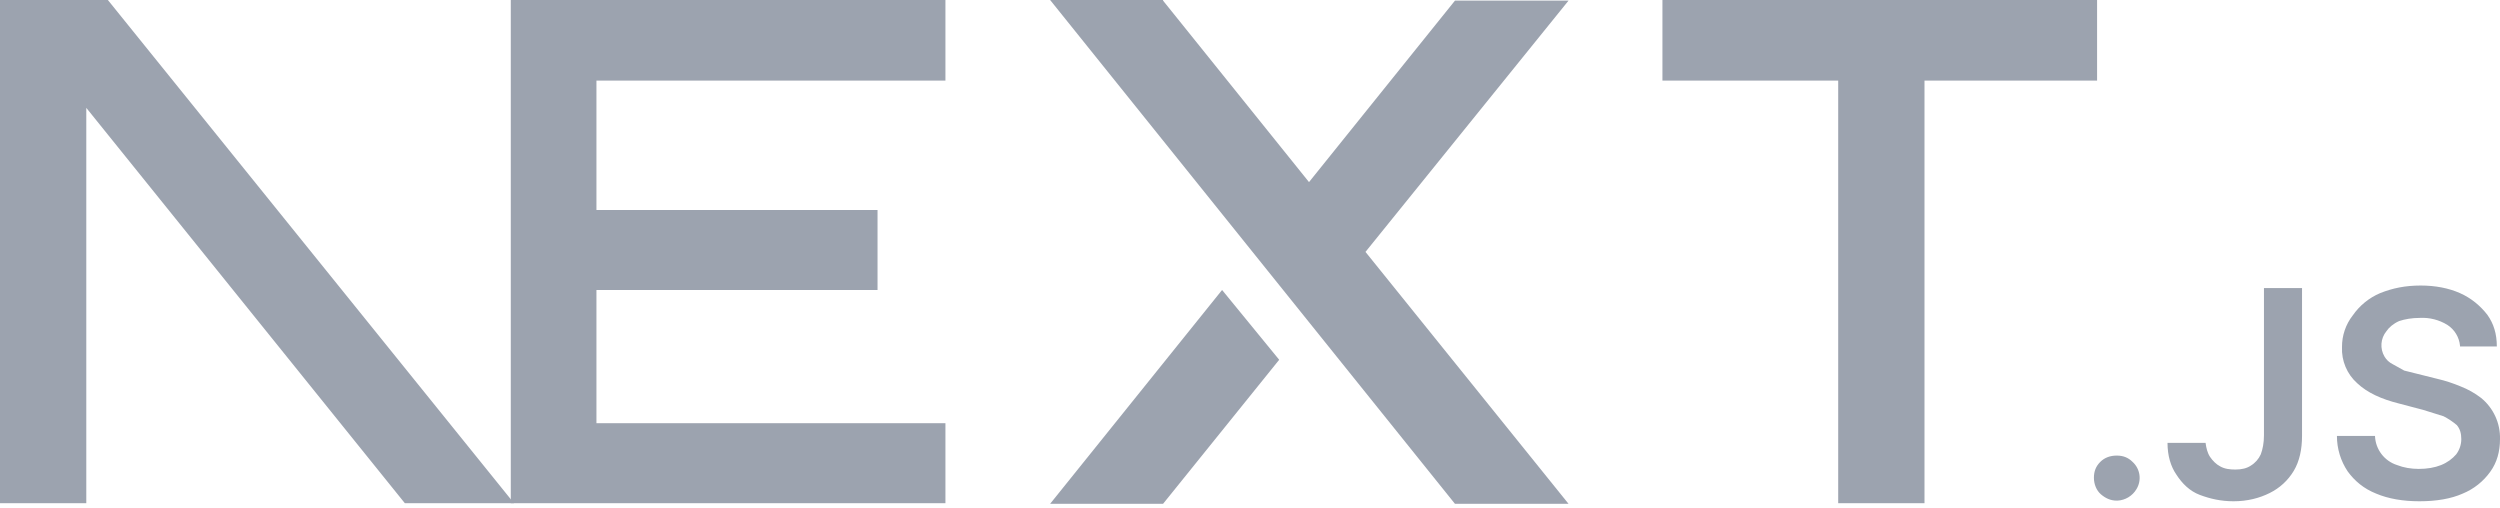
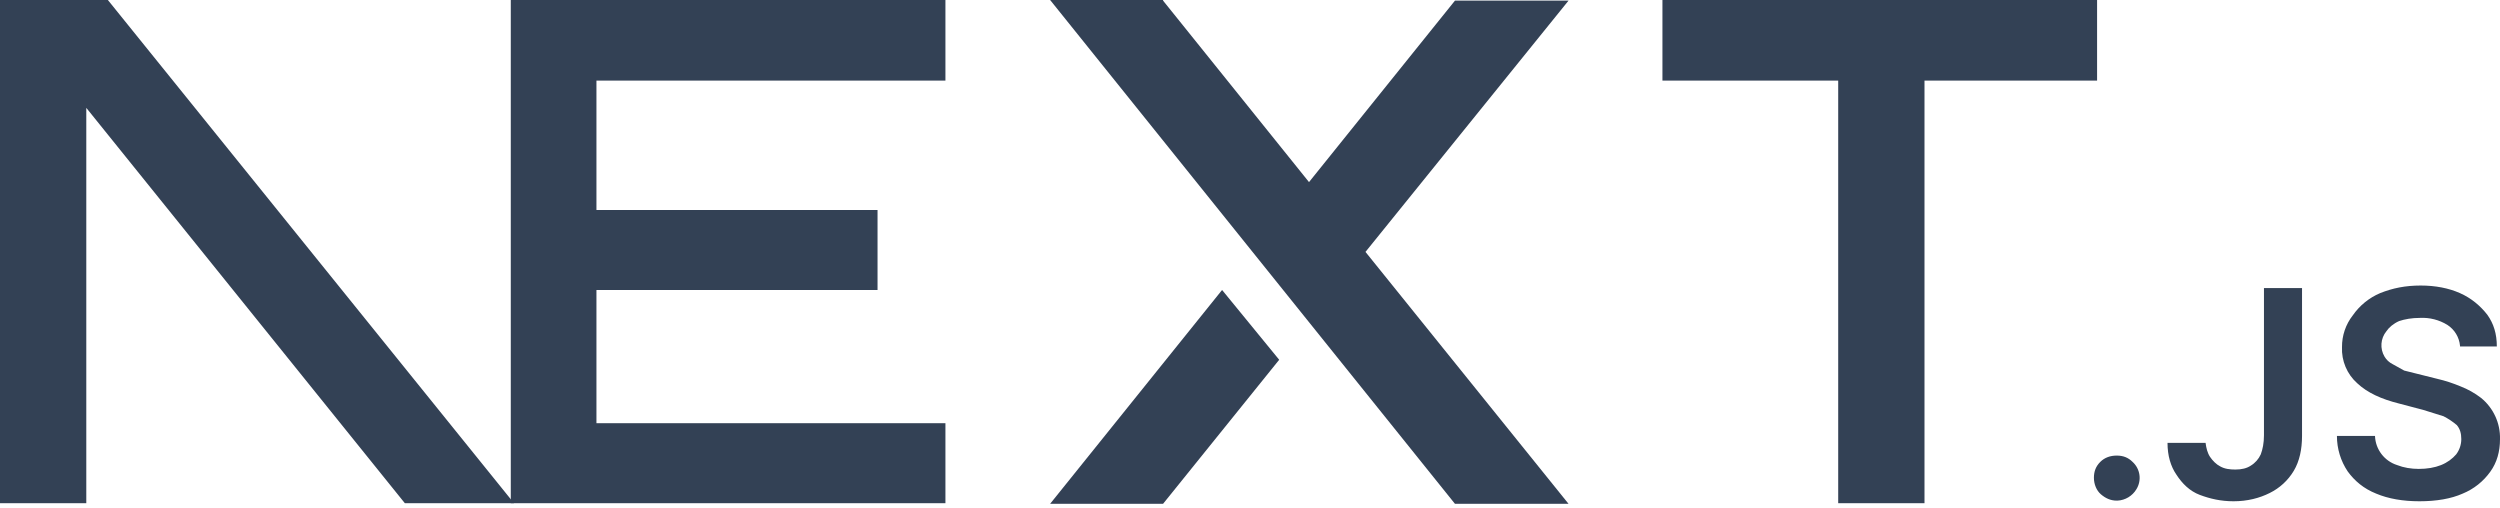
<svg xmlns="http://www.w3.org/2000/svg" fill="none" viewBox="0 0 394 80">
-   <path fill="#9ca3af" d="M262 0h68.5v12.7h-27.2v66.6h-13.6V12.7H262V0ZM149 0v12.7H94v20.4h44.3v12.6H94v21h55v12.6H80.5V0h68.7zm34.3 0h-17.8l63.8 79.4h17.9l-32-39.7 32-39.6h-17.9l-23 28.6-23-28.6zm18.3 56.7-9-11-27.1 33.7h17.8l18.3-22.7z" />
-   <path fill="#9ca3af" d="M81 79.3 17 0H0v79.3h13.6V17l50.2 62.3H81Zm252.6-.4c-1 0-1.8-.4-2.5-1s-1.1-1.6-1.1-2.6.3-1.8 1-2.5 1.6-1 2.6-1 1.8.3 2.5 1a3.4 3.4 0 0 1 .6 4.3 3.7 3.7 0 0 1-3 1.8zm23.2-33.5h6v23.3c0 2.1-.4 4-1.3 5.5a9.1 9.1 0 0 1-3.8 3.5c-1.6.8-3.5 1.3-5.7 1.3-2 0-3.7-.4-5.3-1s-2.8-1.8-3.7-3.2c-.9-1.3-1.4-3-1.4-5h6c.1.8.3 1.6.7 2.2s1 1.2 1.6 1.5c.7.4 1.5.5 2.4.5 1 0 1.8-.2 2.4-.6a4 4 0 0 0 1.6-1.8c.3-.8.5-1.8.5-3V45.5zm30.9 9.1a4.4 4.4 0 0 0-2-3.3 7.5 7.5 0 0 0-4.3-1.1c-1.3 0-2.4.2-3.3.5-.9.4-1.6 1-2 1.6a3.5 3.5 0 0 0-.3 4c.3.5.7.9 1.3 1.2l1.8 1 2 .5 3.2.8c1.3.3 2.5.7 3.7 1.2a13 13 0 0 1 3.2 1.8 8.1 8.1 0 0 1 3 6.5c0 2-.5 3.7-1.5 5.1a10 10 0 0 1-4.4 3.5c-1.8.8-4.1 1.2-6.8 1.2-2.6 0-4.9-.4-6.8-1.2-2-.8-3.4-2-4.5-3.5a10 10 0 0 1-1.7-5.6h6a5 5 0 0 0 3.5 4.6c1 .4 2.2.6 3.4.6 1.3 0 2.5-.2 3.5-.6 1-.4 1.8-1 2.4-1.7a4 4 0 0 0 .8-2.4c0-.9-.2-1.6-.7-2.2a11 11 0 0 0-2.1-1.4l-3.2-1-3.8-1c-2.8-.7-5-1.7-6.6-3.2a7.2 7.2 0 0 1-2.4-5.7 8 8 0 0 1 1.7-5 10 10 0 0 1 4.3-3.5c2-.8 4-1.2 6.4-1.2 2.3 0 4.4.4 6.2 1.2 1.8.8 3.2 2 4.3 3.4 1 1.4 1.5 3 1.5 5h-5.8z" />
+   <path fill="#334155" d="M262 0h68.5v12.7h-27.2v66.6h-13.6V12.7H262V0ZM149 0v12.7H94v20.4h44.3v12.6H94v21h55v12.6H80.5V0h68.7zm34.3 0h-17.8l63.8 79.4h17.9l-32-39.7 32-39.6h-17.9l-23 28.6-23-28.6zm18.3 56.7-9-11-27.1 33.7h17.8l18.3-22.7z" />
+   <path fill="#334155" d="M81 79.3 17 0H0v79.3h13.6V17l50.2 62.3H81Zm252.6-.4c-1 0-1.8-.4-2.5-1s-1.1-1.6-1.1-2.6.3-1.8 1-2.5 1.6-1 2.6-1 1.8.3 2.5 1a3.4 3.4 0 0 1 .6 4.3 3.7 3.7 0 0 1-3 1.8zm23.2-33.5h6v23.3c0 2.1-.4 4-1.3 5.5a9.1 9.1 0 0 1-3.8 3.5c-1.6.8-3.5 1.3-5.7 1.3-2 0-3.7-.4-5.3-1s-2.8-1.8-3.7-3.2c-.9-1.3-1.4-3-1.4-5h6c.1.8.3 1.6.7 2.2s1 1.2 1.6 1.5c.7.4 1.5.5 2.4.5 1 0 1.8-.2 2.4-.6a4 4 0 0 0 1.6-1.8c.3-.8.5-1.8.5-3V45.5zm30.9 9.1a4.4 4.4 0 0 0-2-3.3 7.5 7.5 0 0 0-4.3-1.1c-1.3 0-2.4.2-3.3.5-.9.4-1.6 1-2 1.6a3.5 3.5 0 0 0-.3 4c.3.5.7.9 1.3 1.2l1.8 1 2 .5 3.2.8c1.3.3 2.5.7 3.7 1.2a13 13 0 0 1 3.2 1.8 8.1 8.1 0 0 1 3 6.5c0 2-.5 3.7-1.5 5.1a10 10 0 0 1-4.4 3.5c-1.8.8-4.1 1.2-6.8 1.2-2.6 0-4.9-.4-6.8-1.2-2-.8-3.4-2-4.5-3.5a10 10 0 0 1-1.7-5.6h6a5 5 0 0 0 3.5 4.6c1 .4 2.2.6 3.4.6 1.3 0 2.5-.2 3.5-.6 1-.4 1.8-1 2.4-1.7a4 4 0 0 0 .8-2.4c0-.9-.2-1.6-.7-2.2a11 11 0 0 0-2.1-1.4l-3.2-1-3.8-1c-2.8-.7-5-1.7-6.6-3.2a7.2 7.2 0 0 1-2.4-5.7 8 8 0 0 1 1.7-5 10 10 0 0 1 4.3-3.5c2-.8 4-1.2 6.4-1.2 2.3 0 4.4.4 6.2 1.2 1.8.8 3.2 2 4.3 3.4 1 1.4 1.5 3 1.5 5h-5.8z" />
</svg>
